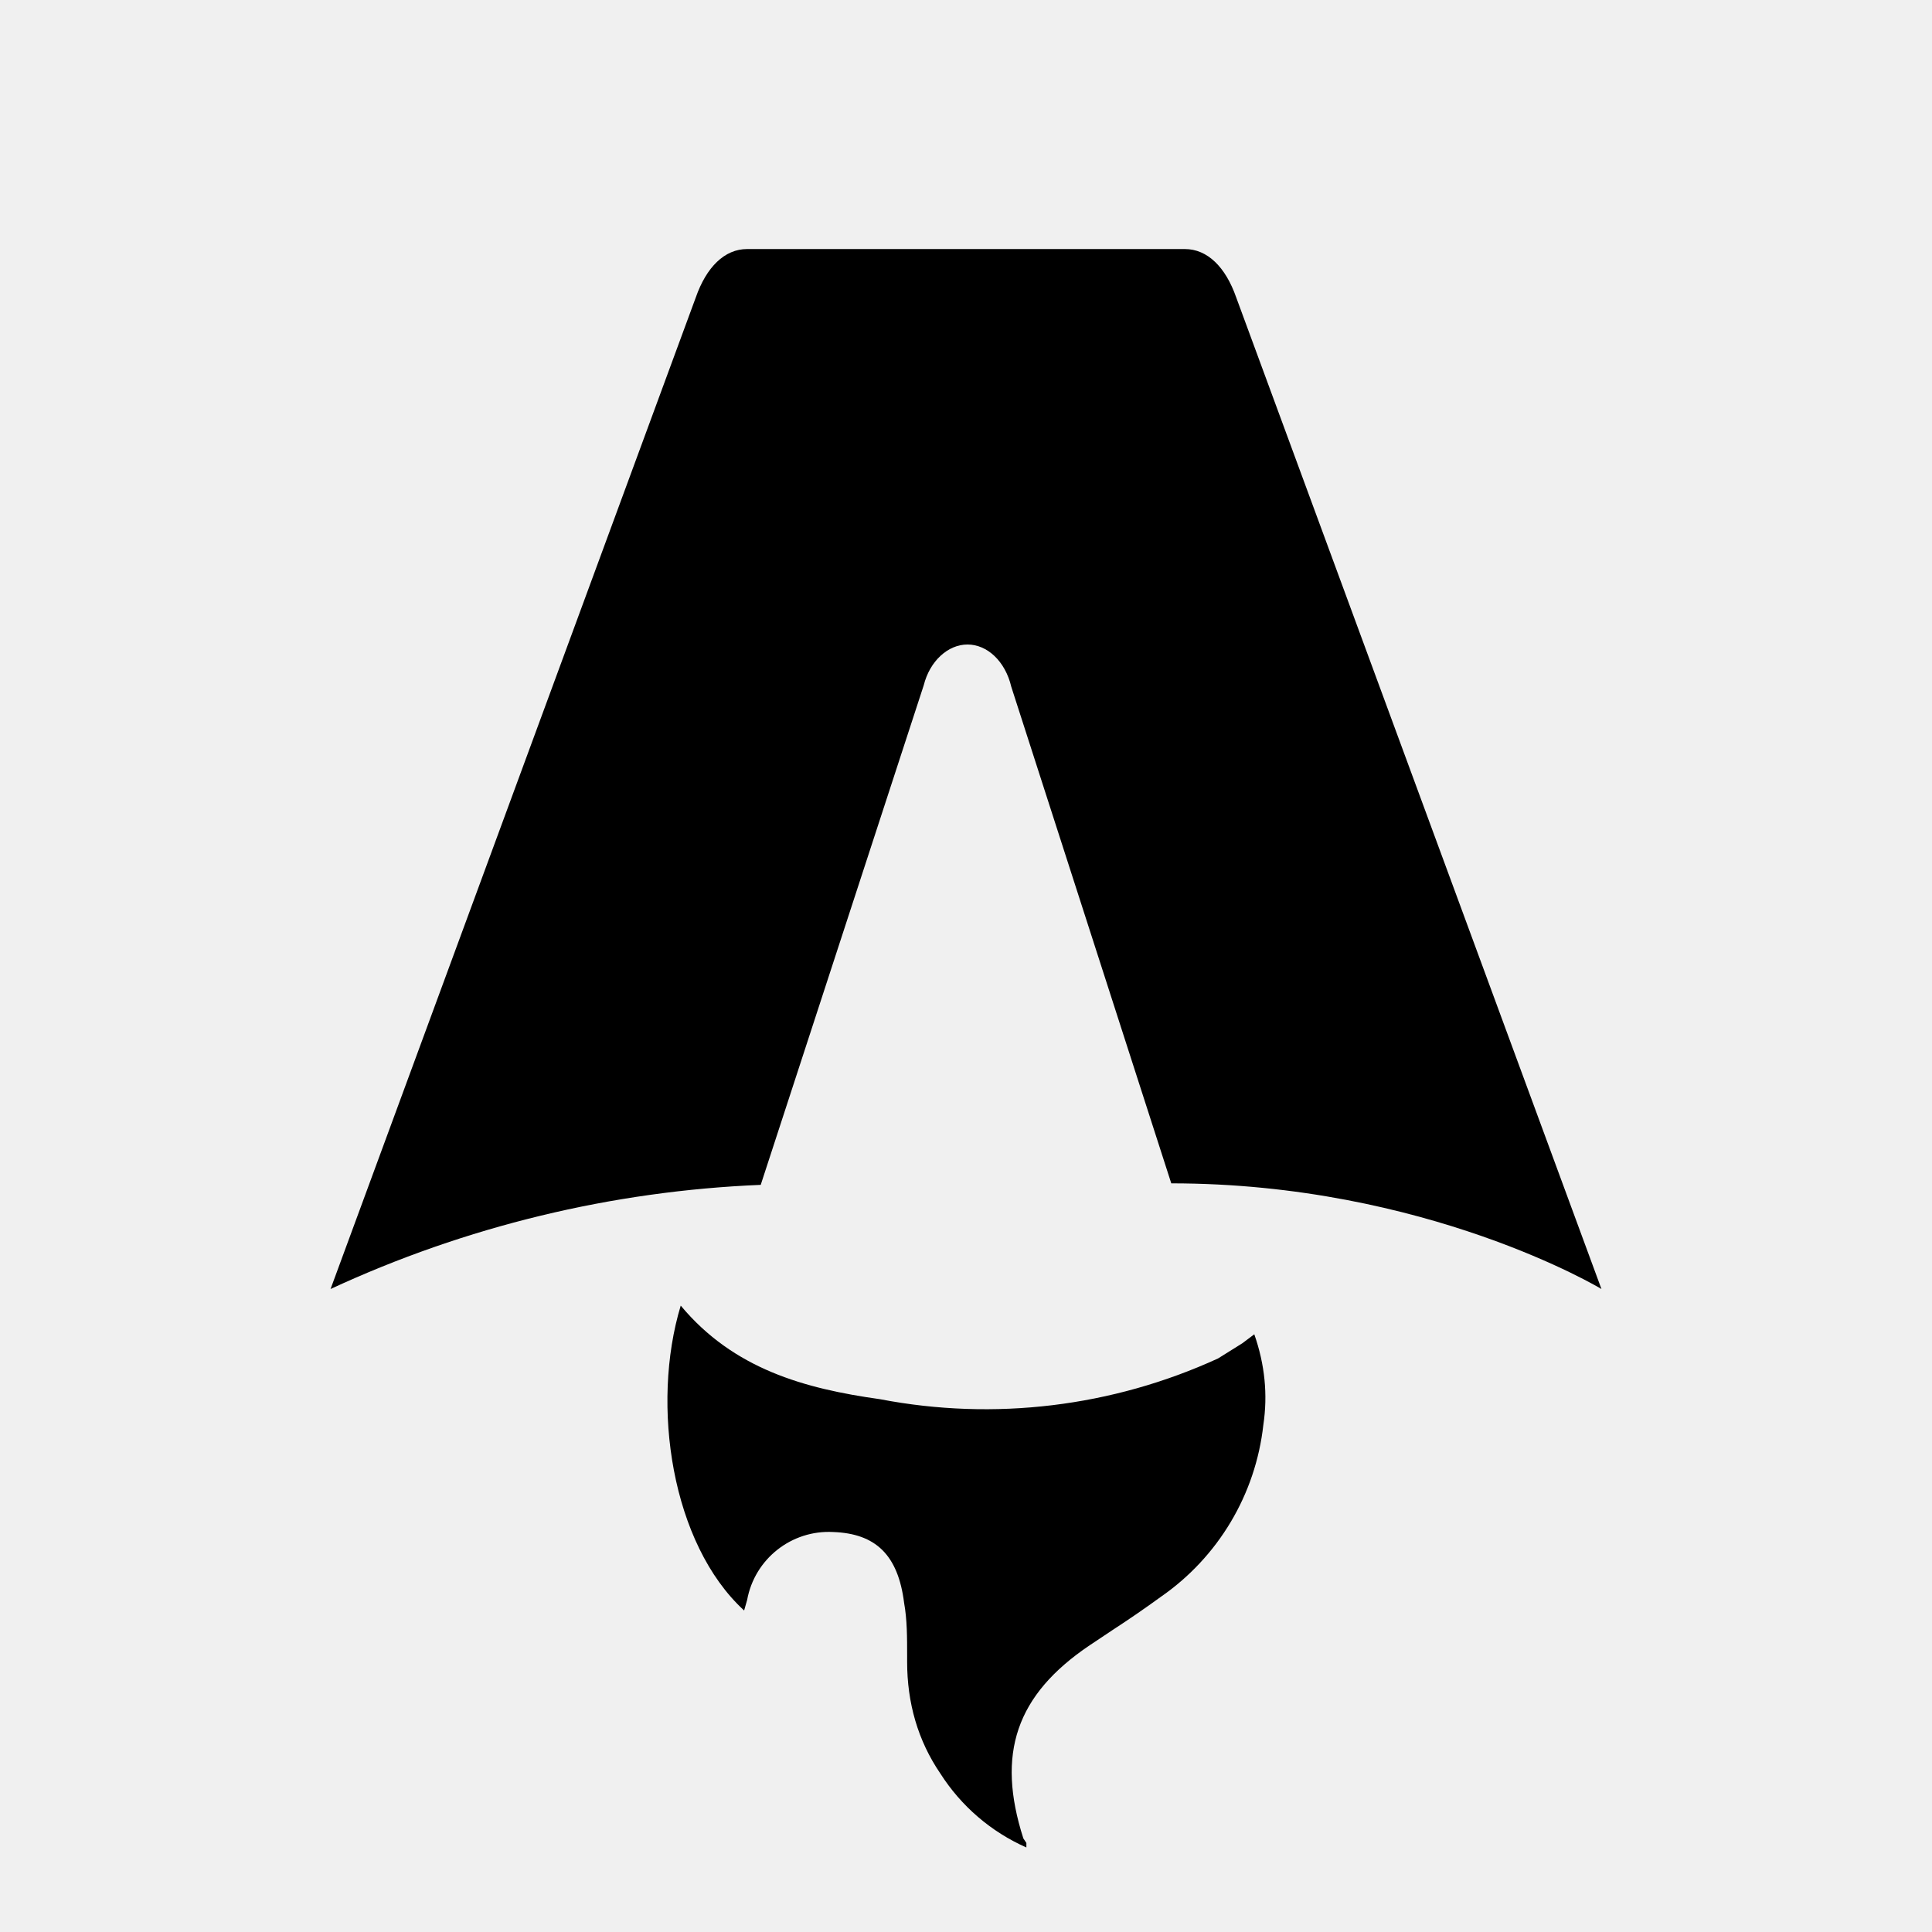
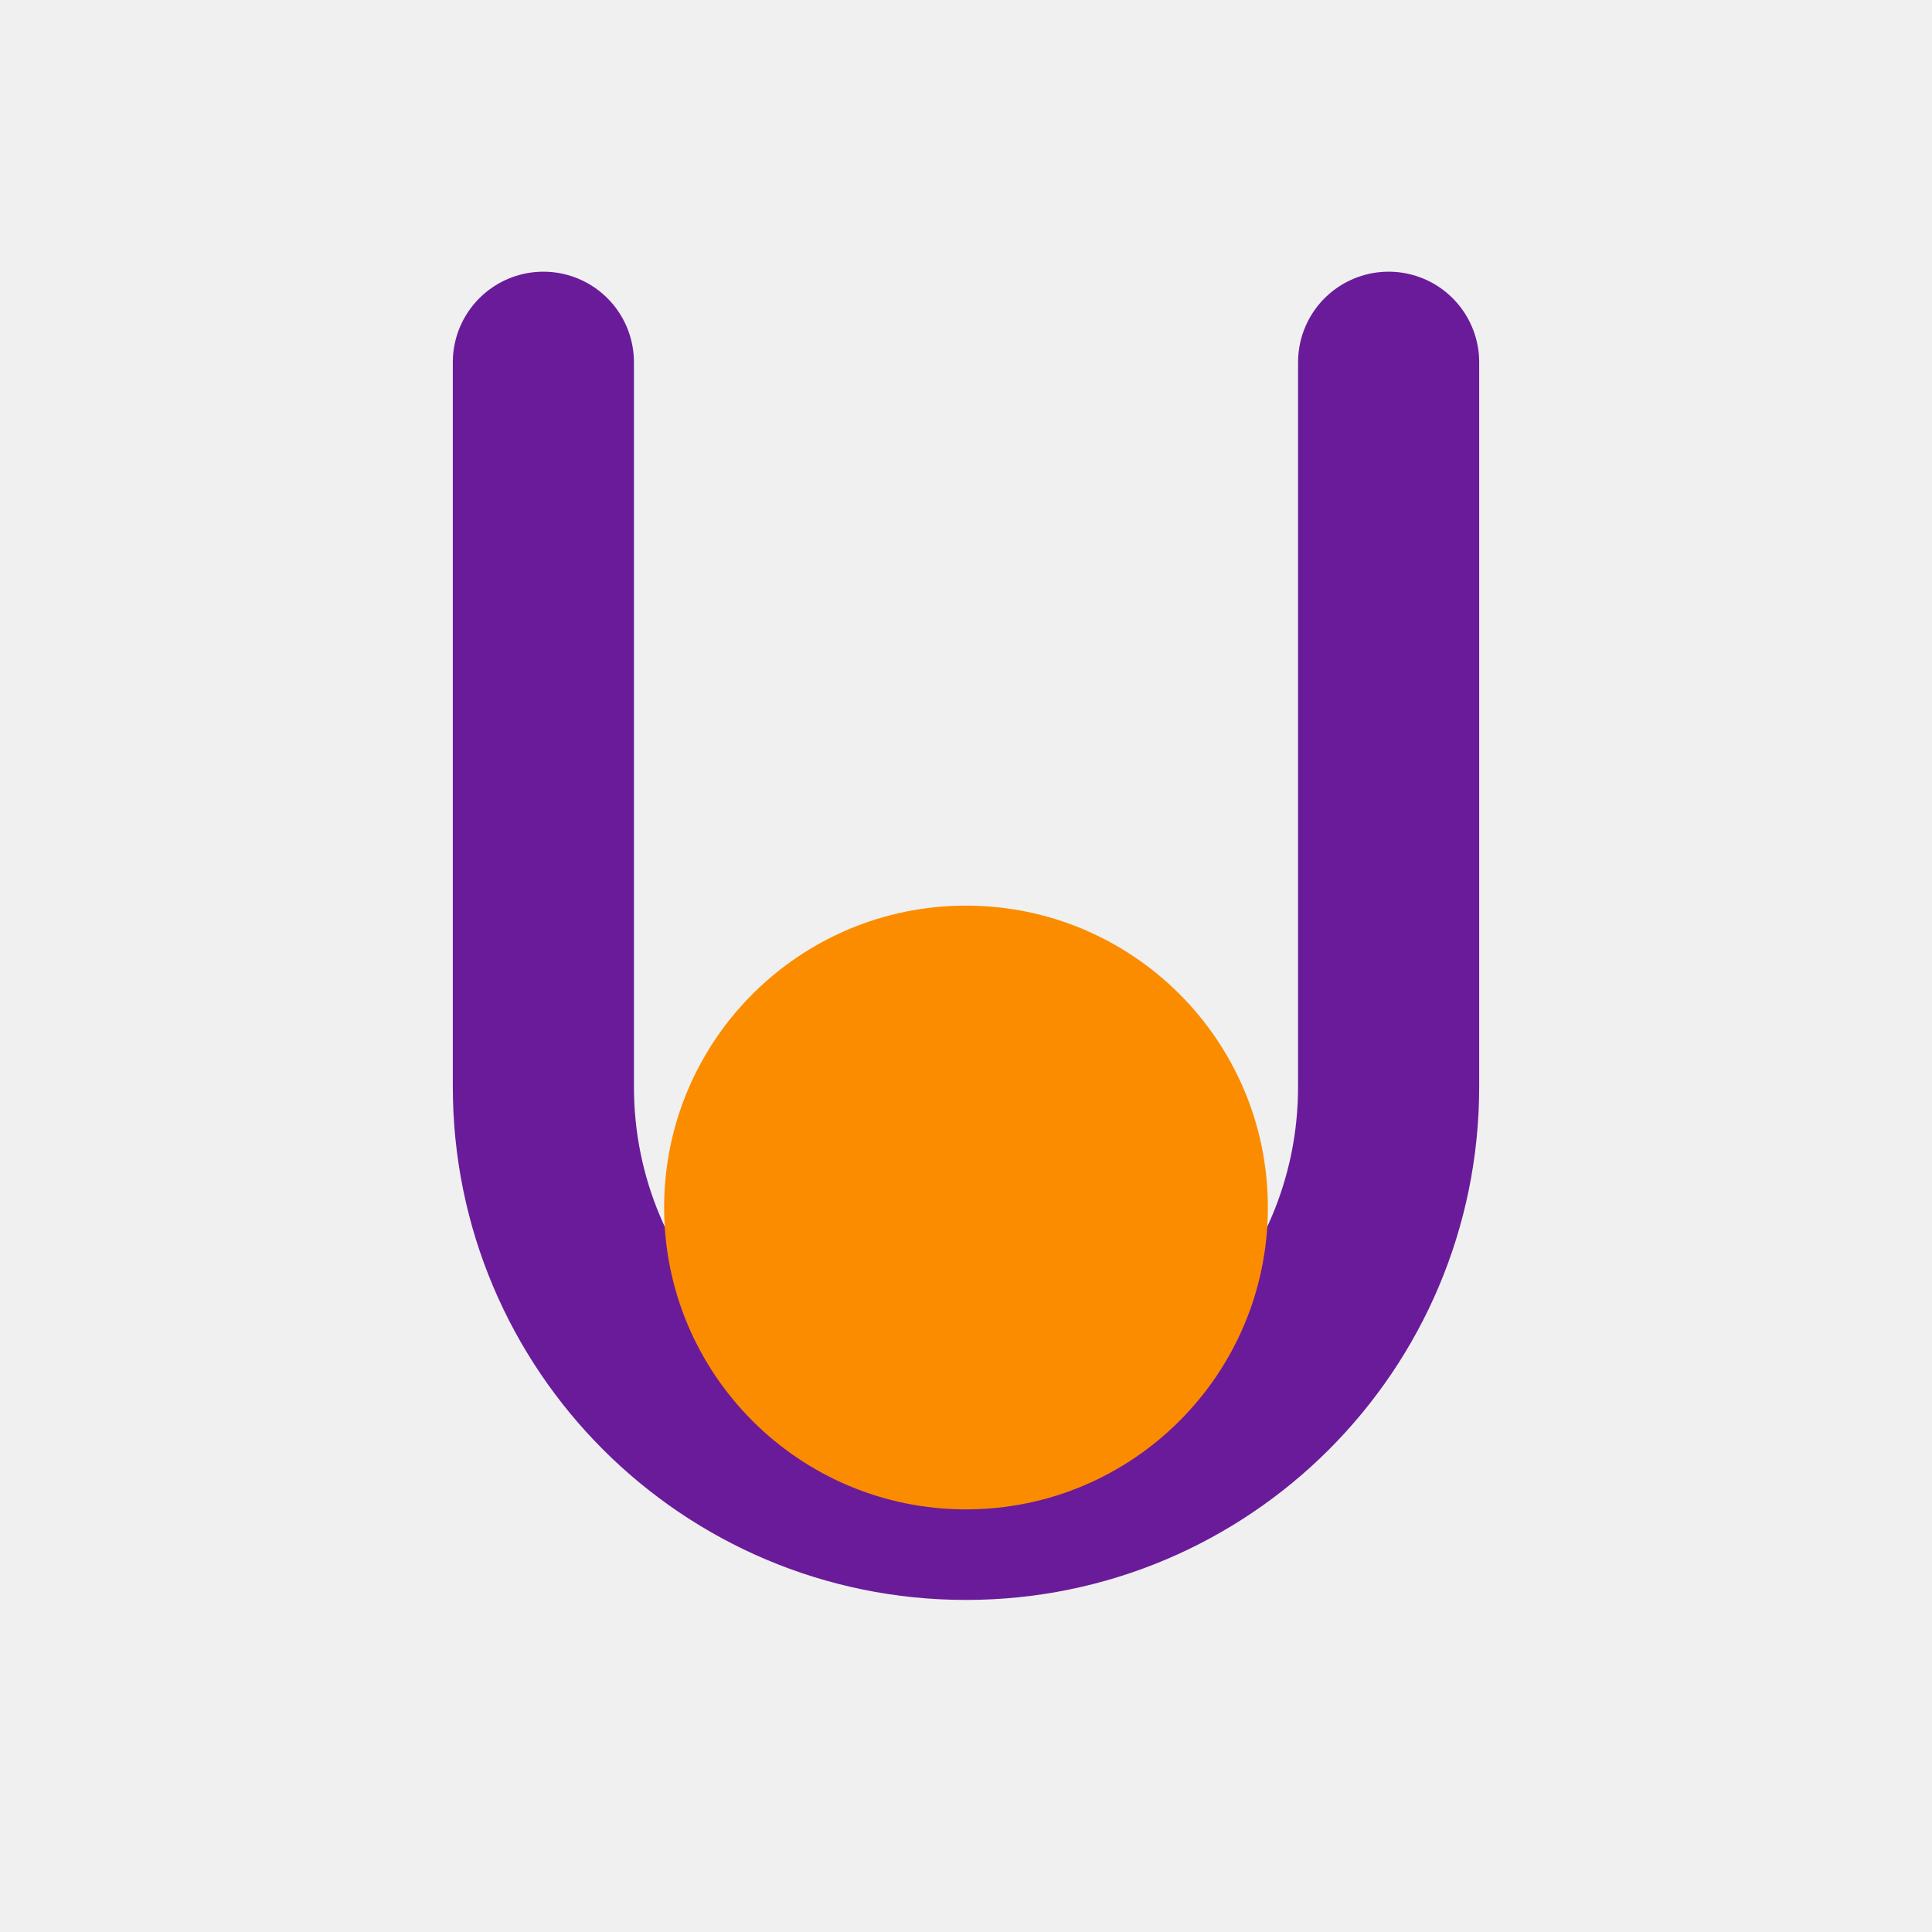
- <svg xmlns="http://www.w3.org/2000/svg" fill="none" viewBox="0 0 128 128">
-   <path d="M50.4 78.5a75.1 75.1 0 0 0-28.5 6.9l24.2-65.7c.7-2 1.9-3.2 3.4-3.2h29c1.5 0 2.7 1.2 3.4 3.2l24.2 65.7s-11.6-7-28.5-7L67 45.5c-.4-1.7-1.6-2.8-2.9-2.8-1.3 0-2.5 1.1-2.9 2.7L50.4 78.5Zm-1.1 28.2Zm-4.2-20.2c-2 6.6-.6 15.8 4.2 20.2a17.5 17.5 0 0 1 .2-.7 5.5 5.5 0 0 1 5.7-4.5c2.8.1 4.3 1.5 4.7 4.7.2 1.1.2 2.3.2 3.5v.4c0 2.7.7 5.2 2.2 7.4a13 13 0 0 0 5.7 4.9v-.3l-.2-.3c-1.8-5.6-.5-9.5 4.4-12.8l1.5-1a73 73 0 0 0 3.2-2.2 16 16 0 0 0 6.8-11.4c.3-2 .1-4-.6-6l-.8.6-1.6 1a37 37 0 0 1-22.4 2.7c-5-.7-9.7-2-13.2-6.2Z" />
-   <style>
-         path { fill: #000; }
-         @media (prefers-color-scheme: dark) {
-             path { fill: #FFF; }
-         }
-     </style>
+ <svg xmlns="http://www.w3.org/2000/svg" viewBox="0 0 64 64" role="img" aria-label="Unite Pro Teams JP favicon">
+   <defs>
+     <style>
+                 /* Purple U + Orange dot */
+                 .u { fill: none; stroke: #6a1b9a; stroke-width: 6; stroke-linecap: round; stroke-linejoin: round; }
+                 .dot { fill: #fb8c00; }
+                 @media (prefers-color-scheme: dark) {
+                     .u { stroke: #b39ddb; }
+                     .dot { fill: #ffcc80; }
+                 }
+             </style>
+   </defs>
+   <path class="u" d="M18 12v24a14 14 0 0 0 14 14a14 14 0 0 0 14-14V12" shape-rendering="geometricPrecision" />
+   <circle class="dot" cx="32" cy="40" r="10" />
</svg>
